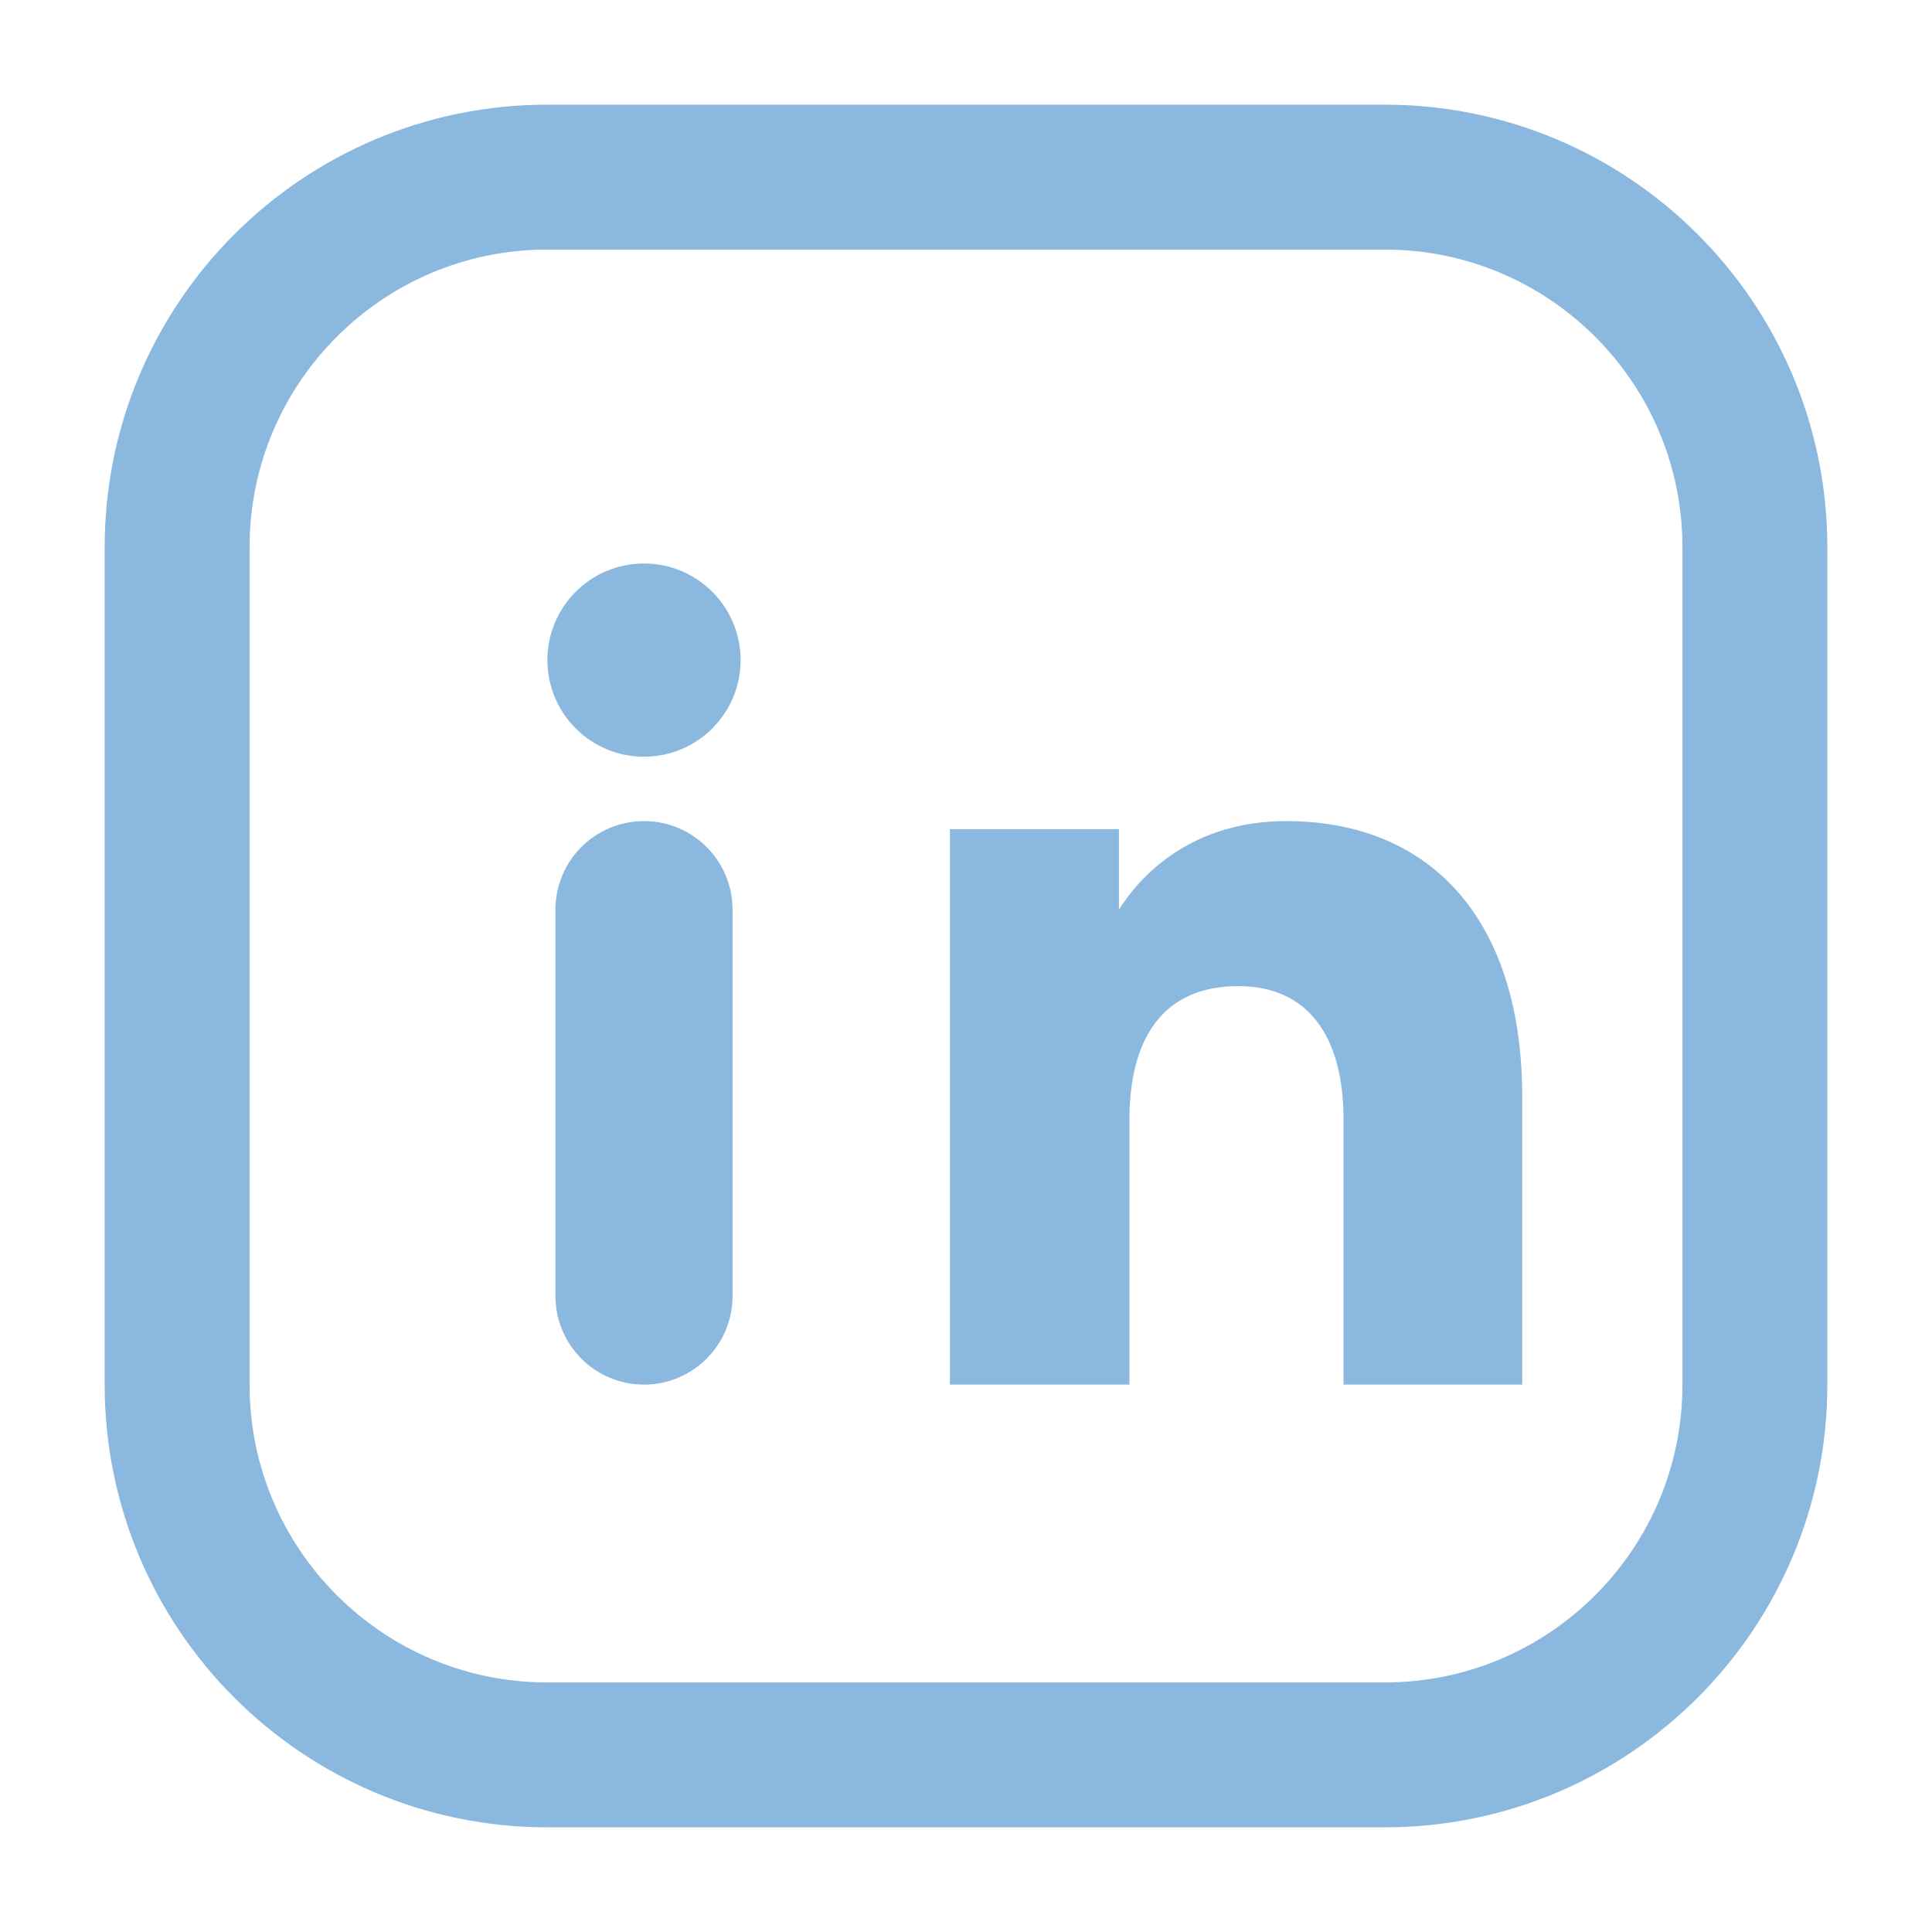
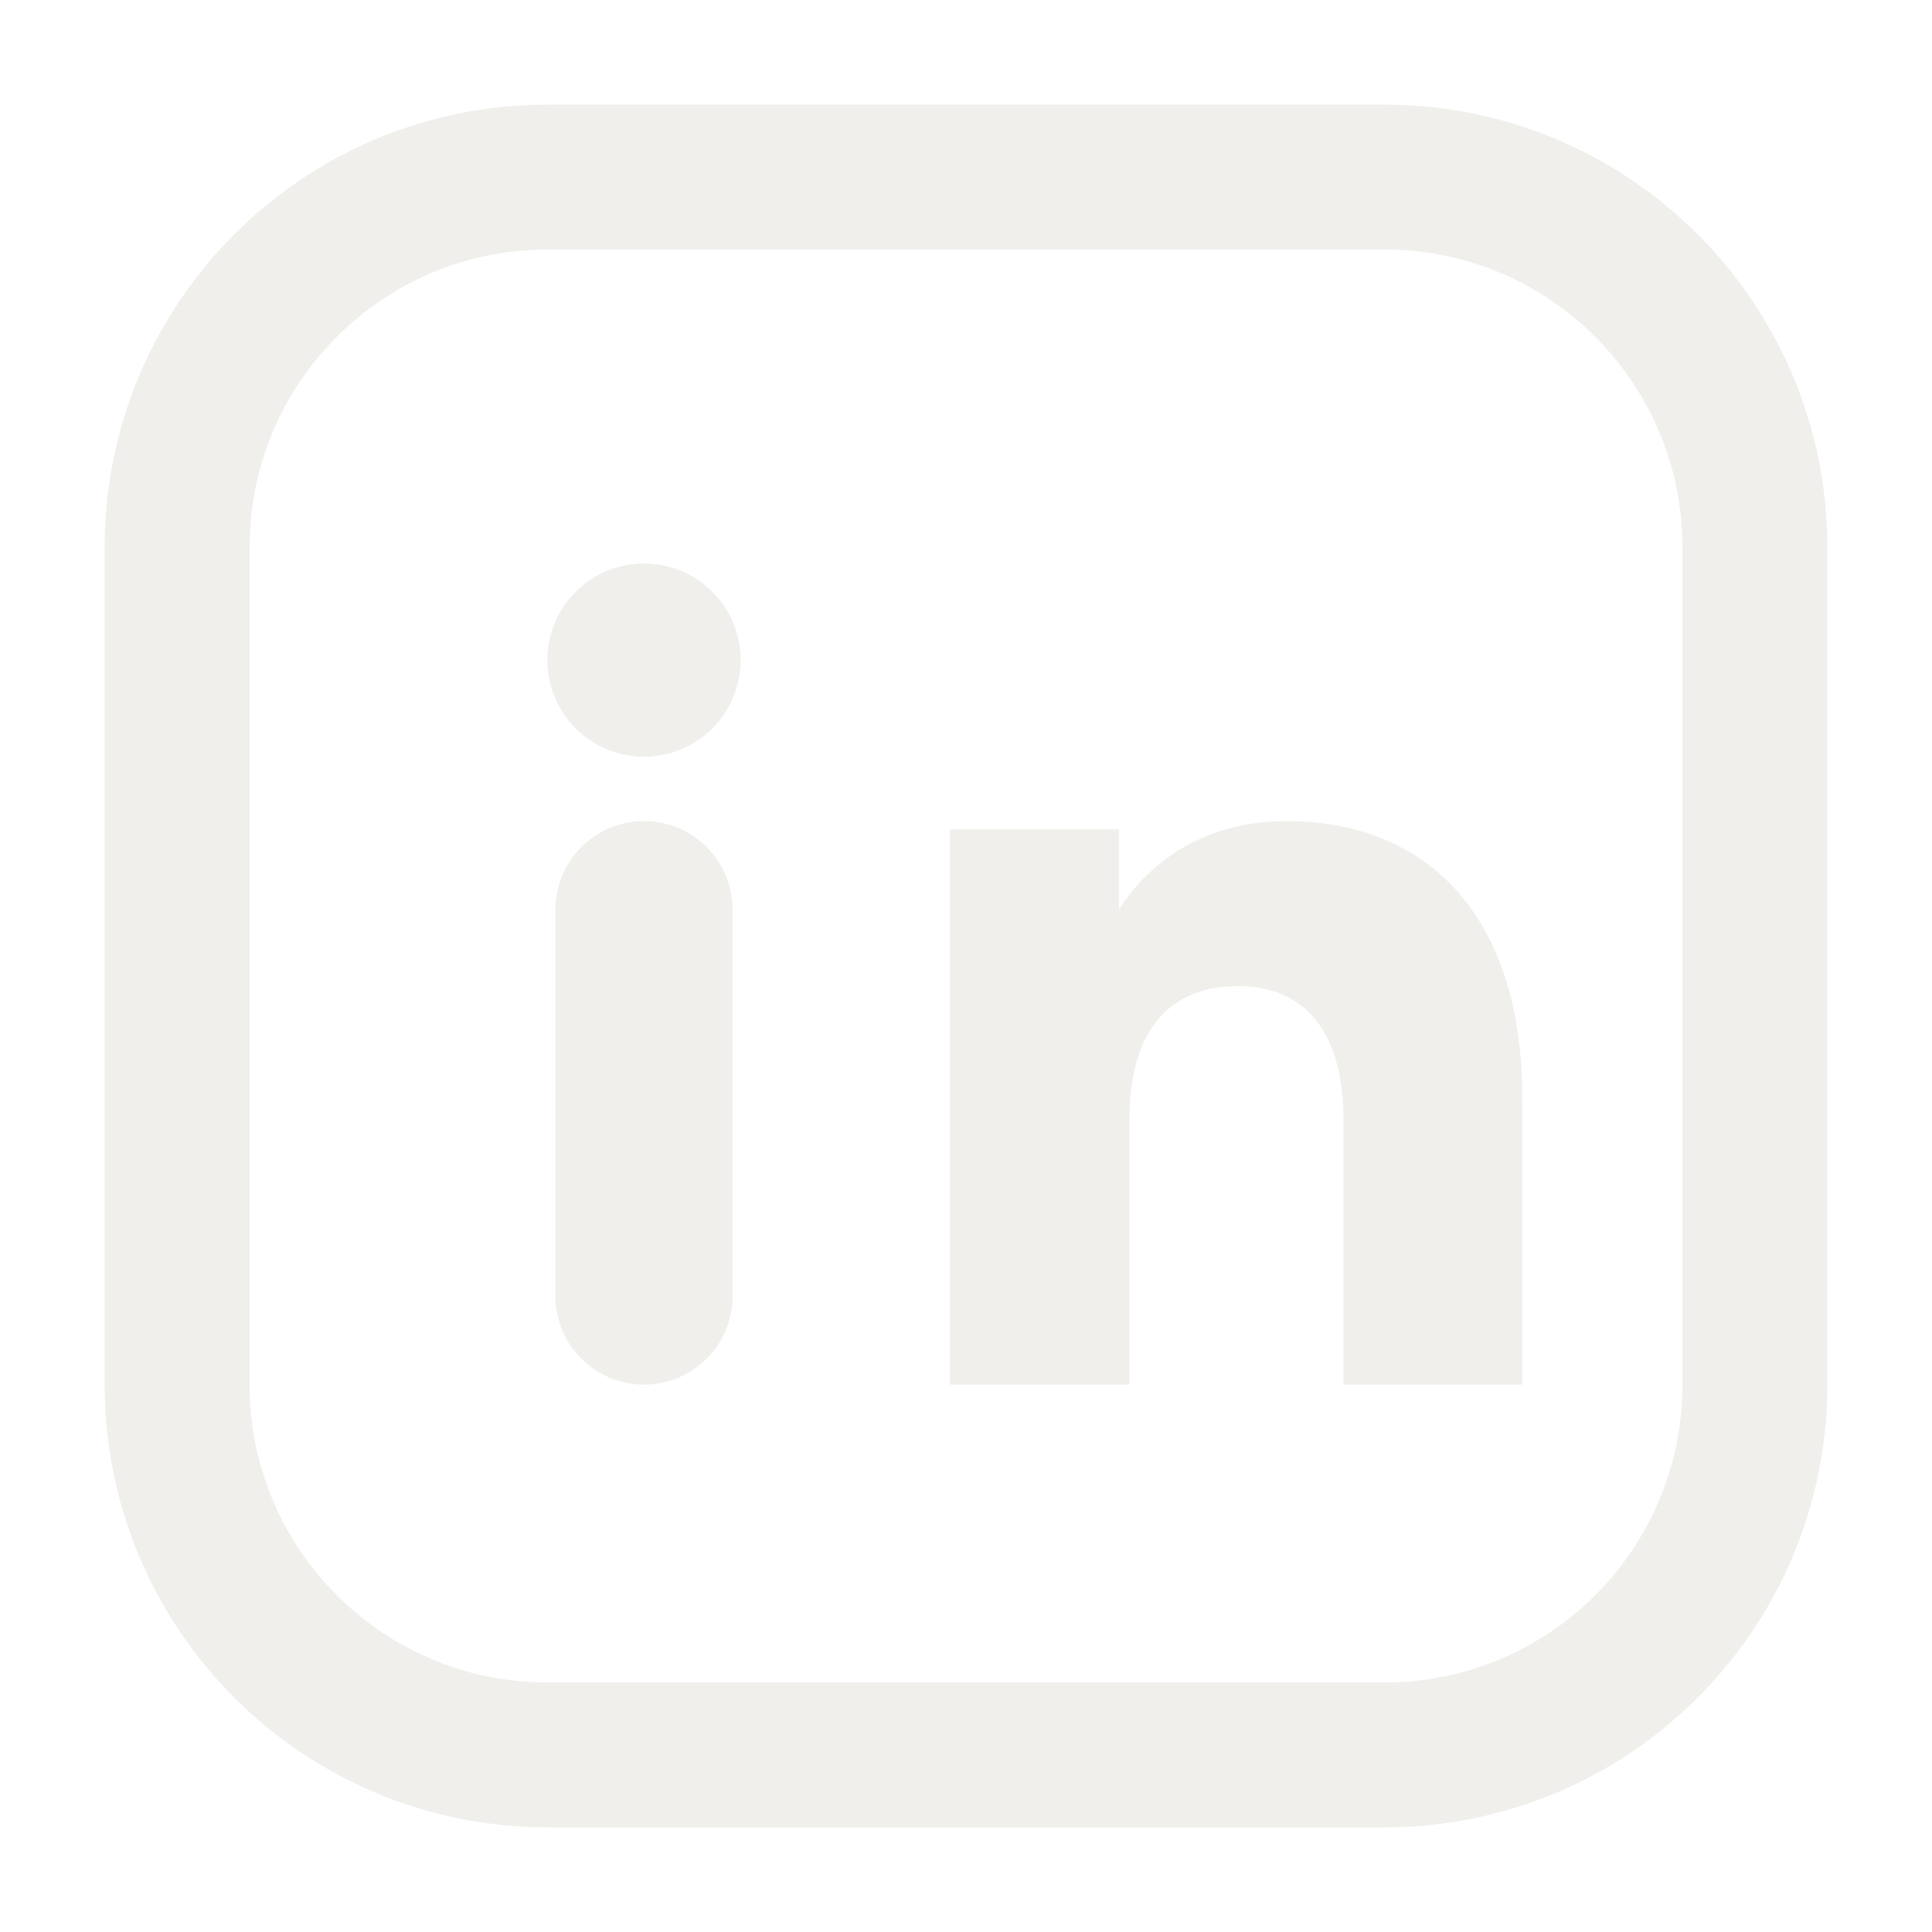
<svg xmlns="http://www.w3.org/2000/svg" viewBox="0 0 24 24" fill="none">
-   <rect x="2.2" y="2.2" width="19.6" height="19.6" rx="4.6" stroke="#8bb8df" stroke-width="1.8" />
-   <circle cx="8" cy="8.2" r="1.2" fill="#8bb8df" />
-   <rect x="6.9" y="10.2" width="2.2" height="7" rx="1.1" fill="#8bb8df" />
-   <path d="M11.8 17.2v-6.9h2.1v1c.38-.6 1.07-1.1 2.08-1.1 1.77 0 2.93 1.2 2.93 3.43v3.57h-2.22v-3.29c0-1.05-.45-1.66-1.31-1.66-.94 0-1.35.66-1.35 1.66v3.29h-2.22Z" fill="#8bb8df" />
+   <rect x="2.2" y="2.2" width="19.6" height="19.6" rx="4.6" stroke="#f0efec" stroke-width="1.8" />
+   <circle cx="8" cy="8.2" r="1.2" fill="#f0efec" />
+   <rect x="6.9" y="10.2" width="2.2" height="7" rx="1.1" fill="#f0efec" />
+   <path d="M11.8 17.2v-6.9h2.1v1c.38-.6 1.07-1.1 2.08-1.1 1.77 0 2.93 1.2 2.93 3.43v3.57h-2.22v-3.29c0-1.05-.45-1.66-1.31-1.66-.94 0-1.35.66-1.35 1.66v3.29h-2.22Z" fill="#f0efec" />
</svg>
